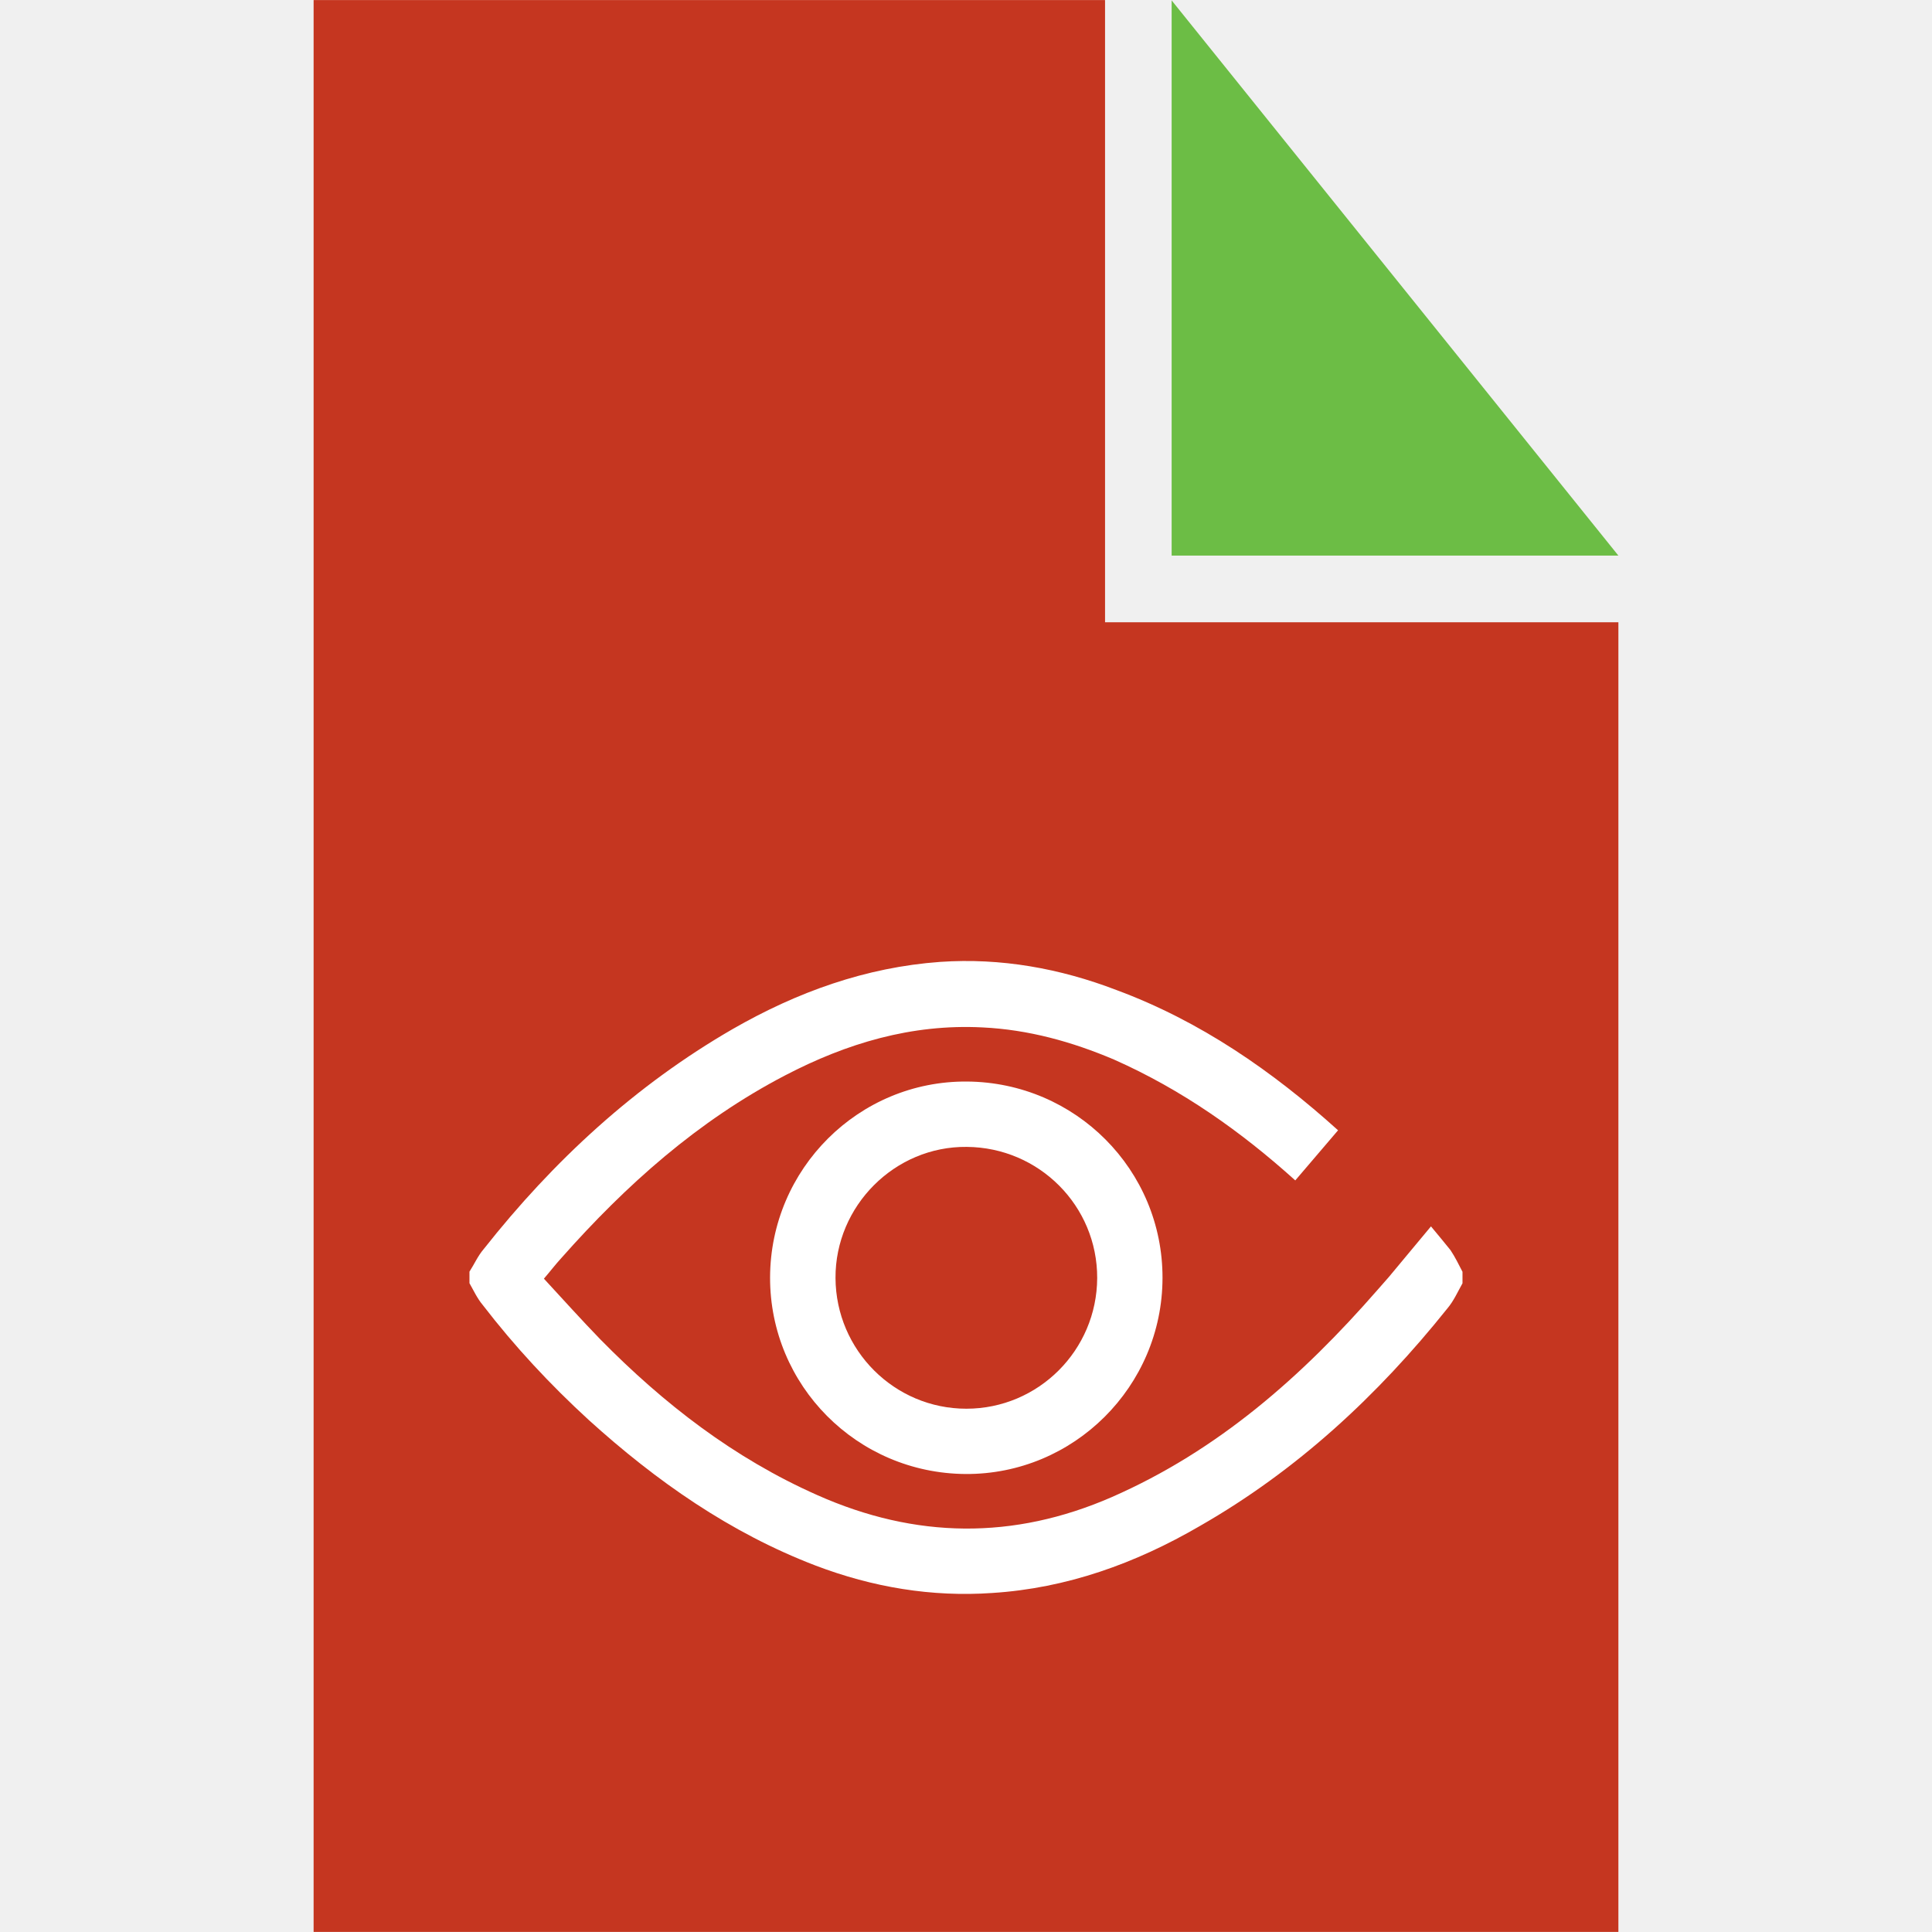
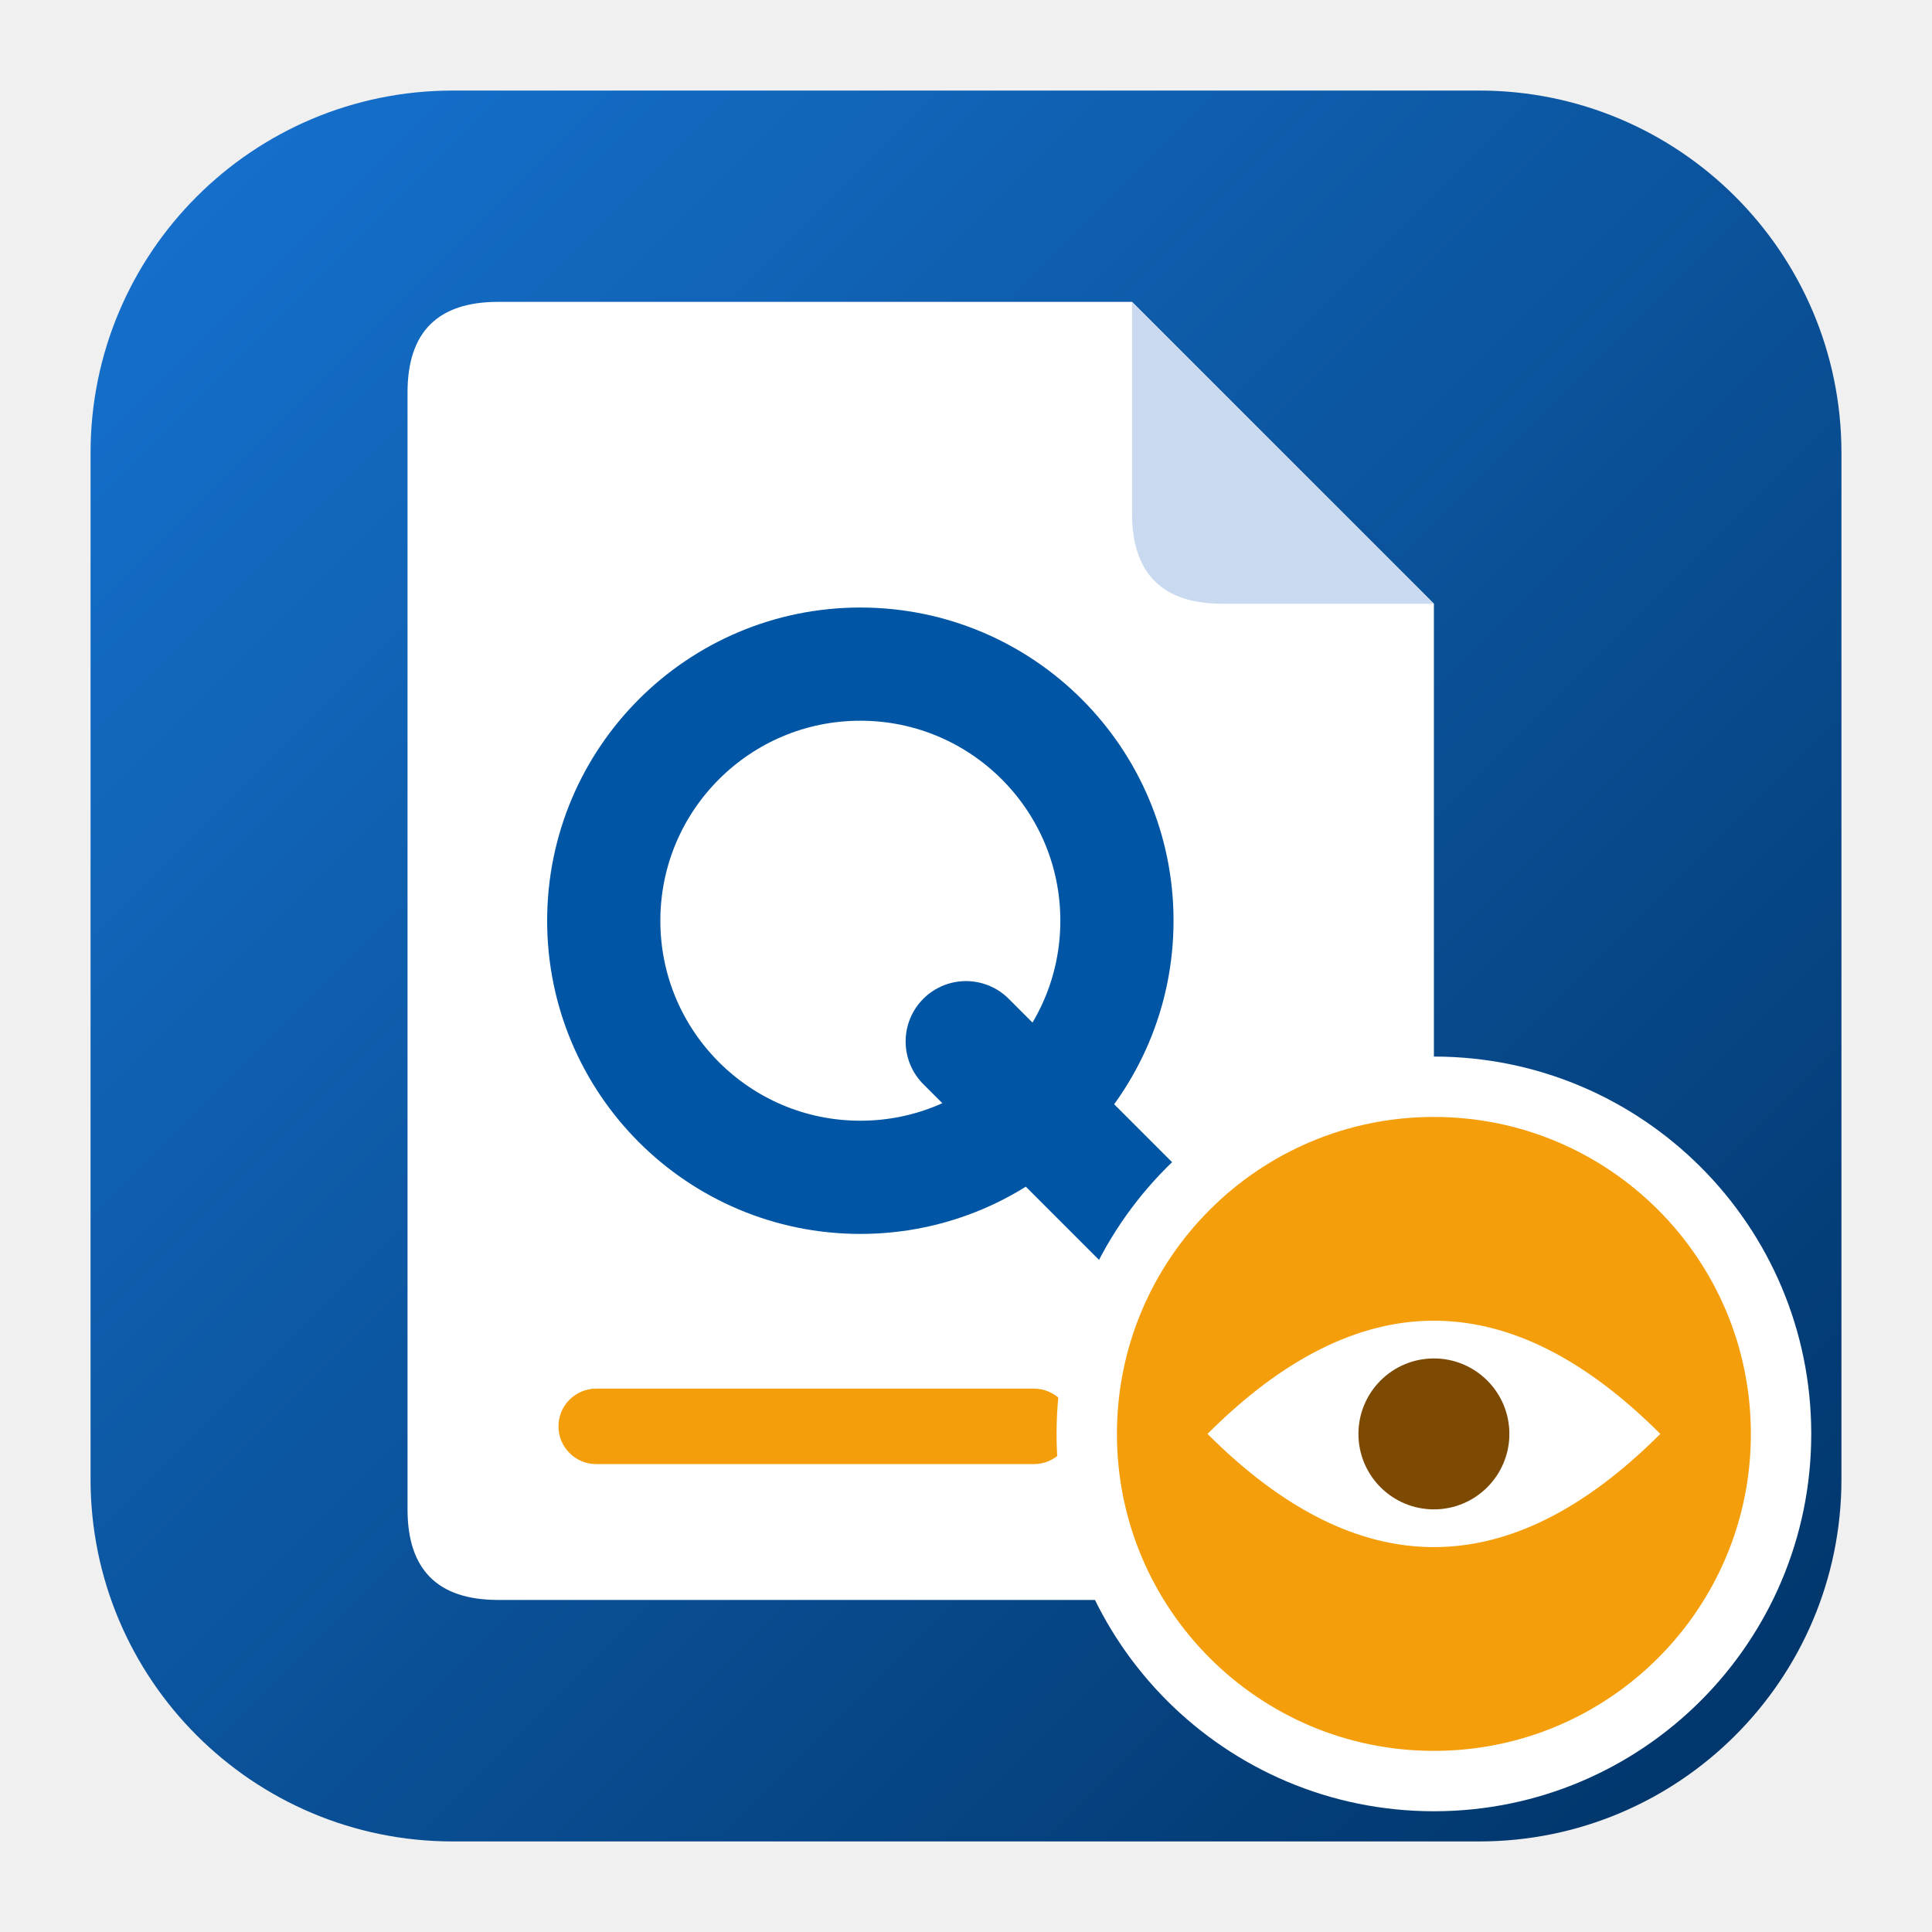
- <svg xmlns="http://www.w3.org/2000/svg" version="1.1" id="Vrstva_1" x="0px" y="0px" width="256px" height="256px" viewBox="0 0 256 256" enable-background="new 0 0 256 256" xml:space="preserve">
-   <g>
-     <g>
-       <polygon fill="#C53620" points="146.424,82.454 146.424,0.009 41.555,0.009 41.555,132.476 41.555,134.875 41.555,136.483     41.555,149.734 41.555,164.561 41.555,210.879 41.555,222.338 41.555,232.549 41.555,238.801 41.555,249.24 41.555,255.99     214.445,255.99 214.445,82.454   " />
-       <polygon fill="#6CBD45" points="155.248,0.053 155.248,73.619 214.445,73.619   " />
-     </g>
-     <g>
-       <path fill="#FFFFFF" d="M192.199,165.65c-0.854-1.037-1.693-2.096-2.588-3.148l-5.592,6.719l-1.477,1.682    c-10.063,11.535-21.186,21.324-35.246,27.479c-13.006,5.668-25.996,5.518-39.008-0.277c-11.053-4.9-20.348-12.098-28.746-20.637    c-2.506-2.588-4.963-5.318-7.471-8.037c0.834-0.967,1.535-1.893,2.307-2.73c8.604-9.725,18.113-18.189,29.643-24.201    c8.184-4.269,16.779-6.838,26.145-6.363c6.088,0.289,11.889,1.895,17.482,4.277c8.947,3.975,16.779,9.5,23.982,15.996l5.67-6.641    c-8.67-7.823-18.256-14.473-29.375-18.588c-7.477-2.868-15.303-4.278-23.346-3.726c-9.861,0.713-18.945,3.992-27.479,8.89    c-12.93,7.465-23.777,17.471-33.006,29.164c-0.771,0.896-1.258,2.021-1.887,2.992v1.529c0.555,0.99,1.049,2.041,1.748,2.873    c4.26,5.535,8.943,10.563,14.049,15.244c8.957,8.115,18.738,14.963,30.066,19.299c7.551,2.875,15.385,4.191,23.42,3.631    c9.857-0.629,18.957-3.906,27.484-8.865c12.863-7.357,23.563-17.275,32.785-28.805c0.844-0.982,1.402-2.248,2.029-3.365v-1.523    C193.318,167.615,192.818,166.576,192.199,165.65z" />
-       <path fill="#FFFFFF" d="M154.039,169.348c-0.027,14.379-11.768,26.051-26.102,25.965c-14.373-0.1-25.922-11.721-25.898-26.041    c0.039-14.396,11.748-26.074,26.098-25.963C142.514,143.414,154.072,155.018,154.039,169.348z M145.383,169.348    c0.027-9.547-7.68-17.303-17.283-17.379c-9.529-0.105-17.438,7.814-17.391,17.379c0.053,9.566,7.805,17.314,17.338,17.314    C137.584,186.662,145.344,178.914,145.383,169.348z" />
-     </g>
-   </g>
+ <svg xmlns="http://www.w3.org/2000/svg" width="256" height="256" viewBox="0 0 256 256">
+   <defs>
+     <linearGradient id="bg" x1="0" y1="0" x2="1" y2="1">
+       <stop offset="0" stop-color="#1673d1" />
+       <stop offset="1" stop-color="#003366" />
+     </linearGradient>
+   </defs>
+   <rect x="12" y="12" width="232" height="232" rx="48" ry="48" fill="url(#bg)" />
+   <path d="M66 40 H150 L190 80 V200 Q190 212 178 212 H66 Q54 212 54 200 V52 Q54 40 66 40 Z" fill="#ffffff" />
+   <path d="M150 40 V68 Q150 80 162 80 H190 Z" fill="#c9daf0" />
+   <circle cx="114" cy="122" r="34" fill="none" stroke="#0055a4" stroke-width="15" />
+   <path d="M128 138 L156 166" stroke="#0055a4" stroke-width="16" stroke-linecap="round" />
+   <rect x="74" y="184" width="68" height="10" rx="5" fill="#f59e0b" />
+   <circle cx="190" cy="190" r="46" fill="#f59e0b" stroke="#ffffff" stroke-width="8" />
+   <path d="M160 190 Q190 160 220 190 Q190 220 160 190 Z" fill="#ffffff" />
+   <circle cx="190" cy="190" r="10" fill="#7c4a03" />
</svg>
